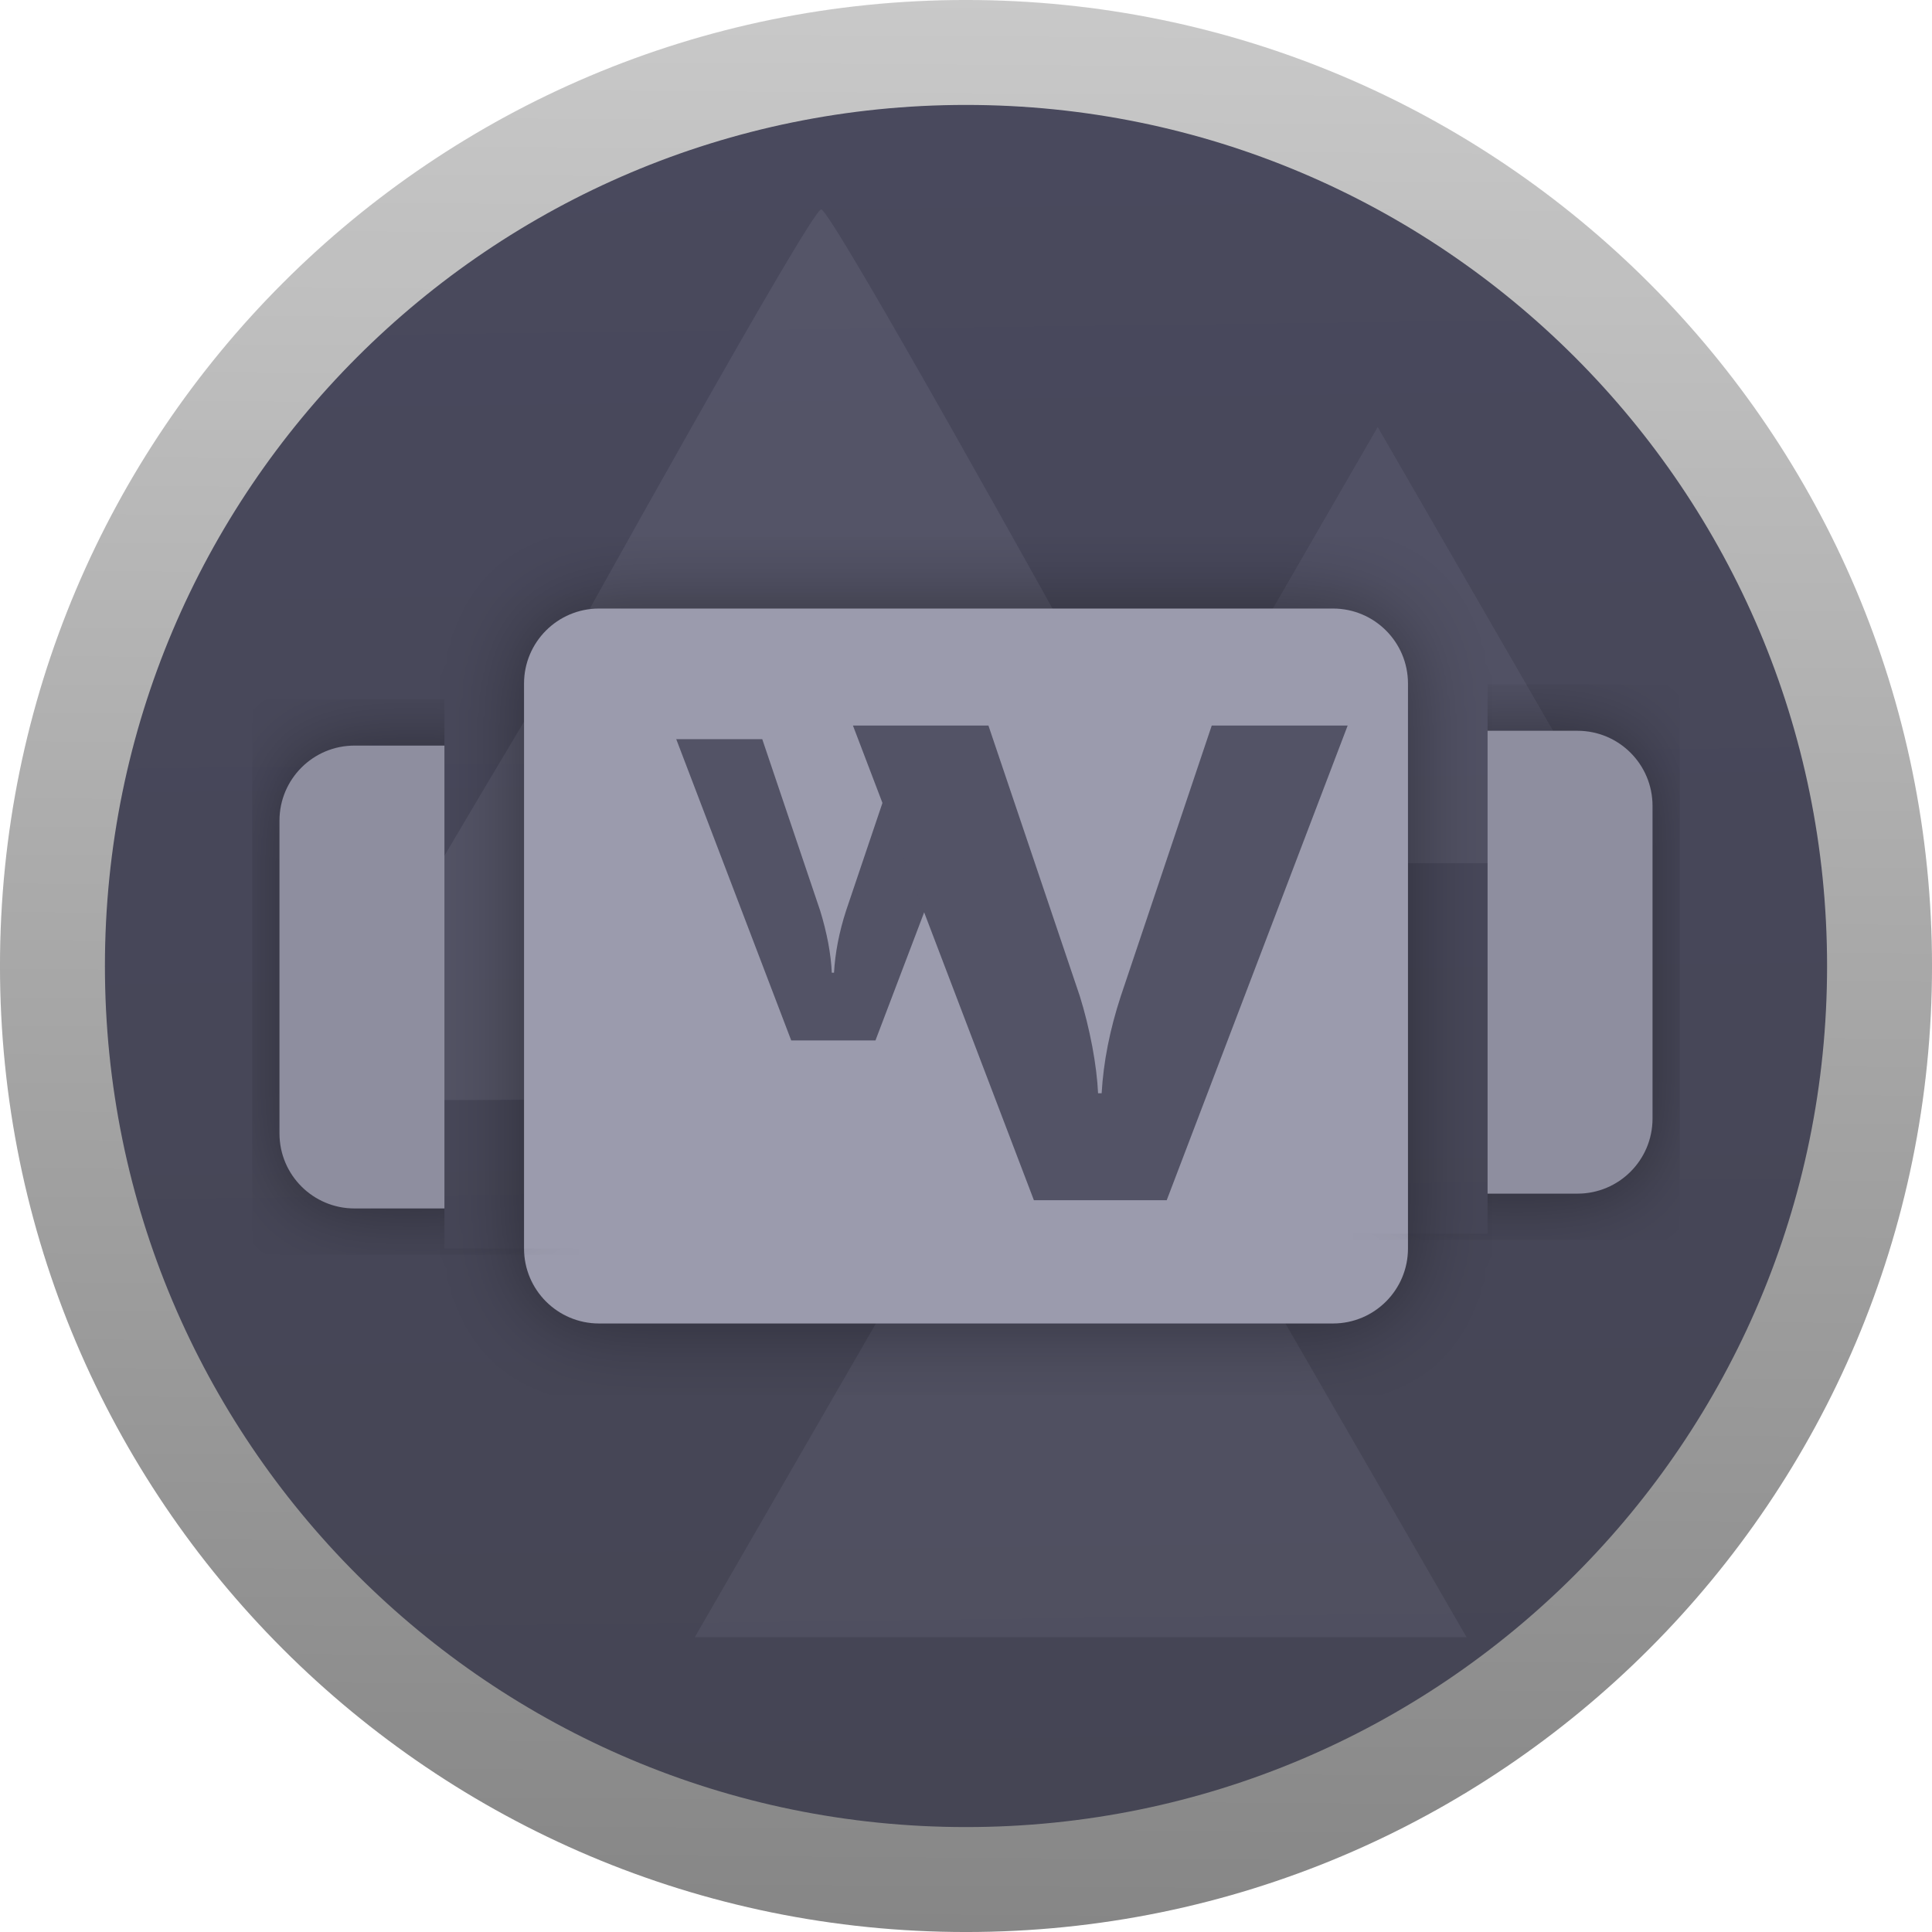
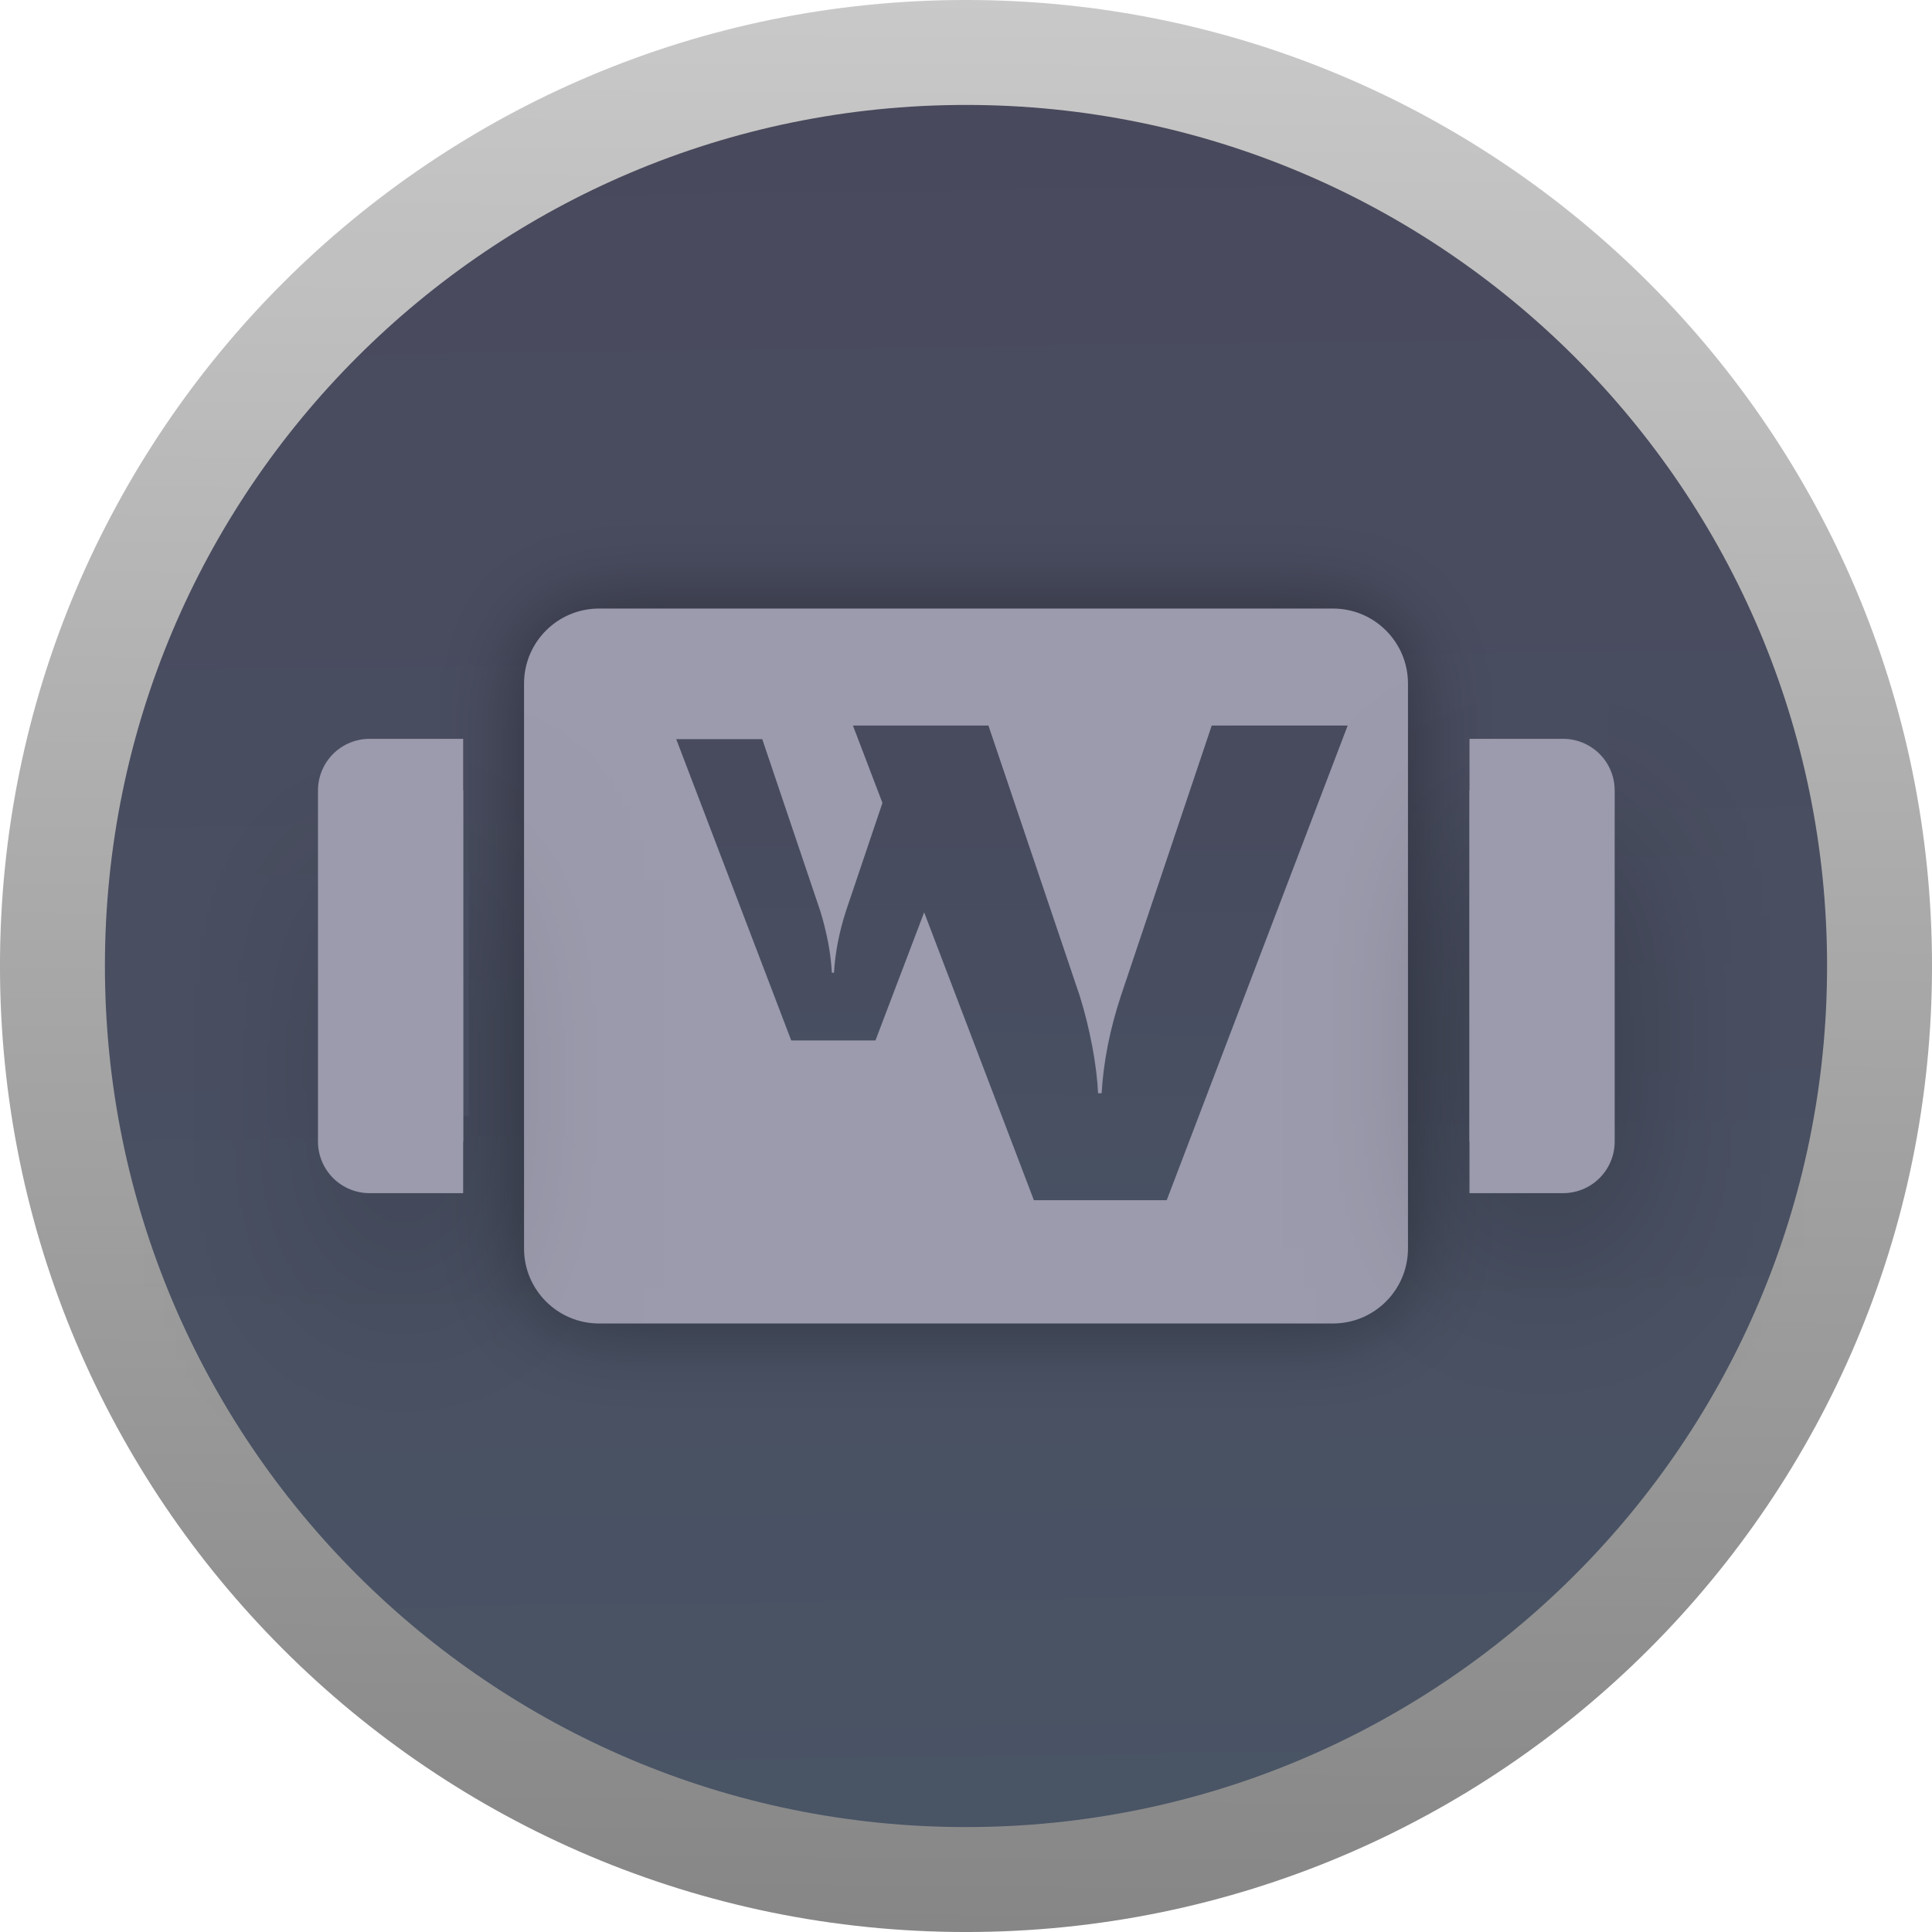
<svg xmlns="http://www.w3.org/2000/svg" xmlns:xlink="http://www.w3.org/1999/xlink" width="256" height="256" viewBox="0 0 67.733 67.733" version="1.1" id="svg8">
  <defs id="defs2">
-     <linearGradient id="linearGradient1009">
-       <stop style="stop-color:#444453;stop-opacity:1" offset="0" id="stop1005" />
+     <linearGradient id="linearGradient1009-1">
+       <stop style="stop-color:#485364;stop-opacity:1" offset="0" id="stop1005" />
      <stop style="stop-color:#48485c;stop-opacity:1" offset="1" id="stop1007" />
    </linearGradient>
    <linearGradient id="linearGradient965">
      <stop style="stop-color:#cccccc;stop-opacity:1" offset="0" id="stop961" />
      <stop style="stop-color:#808080;stop-opacity:1" offset="1" id="stop963" />
    </linearGradient>
    <linearGradient id="linearGradient3423">
      <stop style="stop-color:#5a5a6b;stop-opacity:1;" offset="0" id="stop3419" />
      <stop style="stop-color:#5a5a6b;stop-opacity:0;" offset="1" id="stop3421" />
    </linearGradient>
    <clipPath clipPathUnits="userSpaceOnUse" id="clipPath849">
      <rect style="display:block;opacity:0.99;fill:#999999;fill-opacity:1;stroke-width:6.615" id="rect851" width="83.121" height="31.538" x="-6.147" y="26.994" clip-path="none" />
    </clipPath>
    <clipPath clipPathUnits="userSpaceOnUse" id="clipPath877">
      <path id="lpe_path-effect881" style="opacity:0.99;fill:#999999;fill-opacity:1;stroke:none;stroke-width:10.309;stroke-linejoin:round;stroke-miterlimit:4;stroke-dasharray:none;stroke-opacity:1" class="powerclip" d="M 66.834,16.563 H 87.947 V 44.688 H 66.834 Z m 2.751,2.751 v 21.299 h 6.747 V 19.315 Z" />
    </clipPath>
    <clipPath clipPathUnits="userSpaceOnUse" id="clipPath877-3">
      <rect style="display:none;opacity:0.99;fill:#999999;fill-opacity:1;stroke:none;stroke-width:10.309;stroke-linejoin:round;stroke-miterlimit:4;stroke-dasharray:none;stroke-opacity:1" id="rect879-6" width="6.747" height="21.299" x="69.585" y="19.315" d="m 69.585,19.315 h 6.747 v 21.299 h -6.747 z" />
      <path id="lpe_path-effect881-7" style="opacity:0.99;fill:#999999;fill-opacity:1;stroke:none;stroke-width:10.309;stroke-linejoin:round;stroke-miterlimit:4;stroke-dasharray:none;stroke-opacity:1" class="powerclip" d="M 66.834,16.563 H 87.947 V 44.688 H 66.834 Z m 2.751,2.751 v 21.299 h 6.747 V 19.315 Z" />
    </clipPath>
    <clipPath clipPathUnits="userSpaceOnUse" id="clipath_lpe_path-effect915">
      <path id="lpe_path-effect915" style="opacity:0.99;fill:#999999;fill-opacity:1;stroke:none;stroke-width:10.309;stroke-linejoin:round;stroke-miterlimit:4;stroke-dasharray:none;stroke-opacity:1" class="powerclip" d="M 66.834,16.563 H 87.947 V 44.688 H 66.834 Z m 2.751,2.751 v 21.299 h 6.747 V 19.315 Z" />
    </clipPath>
    <clipPath clipPathUnits="userSpaceOnUse" id="clipPath990">
      <rect style="opacity:0.99;fill:#ff0000;fill-opacity:1;stroke:none;stroke-width:6.615;stroke-linejoin:round;stroke-miterlimit:4;stroke-dasharray:none;stroke-opacity:1" id="rect992" width="11.972" height="5.424" x="16.14" y="10.517" />
    </clipPath>
    <clipPath clipPathUnits="userSpaceOnUse" id="clipPath1008">
      <rect style="opacity:0.99;fill:#ff0000;fill-opacity:1;stroke:none;stroke-width:6.615;stroke-linejoin:round;stroke-miterlimit:4;stroke-dasharray:none;stroke-opacity:1" id="rect1010" width="16.557" height="5.192" x="-22.264" y="0.234" />
    </clipPath>
    <clipPath clipPathUnits="userSpaceOnUse" id="clipPath1060">
      <circle style="display:block;opacity:0.99;fill:#b3b3b3;fill-opacity:1;stroke:none;stroke-width:6.154;stroke-linejoin:round;stroke-miterlimit:4;stroke-dasharray:none;stroke-opacity:1" id="circle1062" cx="-11.812" cy="19.633" r="6.179" />
    </clipPath>
    <clipPath clipPathUnits="userSpaceOnUse" id="clipPath1060-1">
      <circle style="display:none;opacity:0.99;fill:#b3b3b3;fill-opacity:1;stroke:none;stroke-width:6.154;stroke-linejoin:round;stroke-miterlimit:4;stroke-dasharray:none;stroke-opacity:1" id="circle1062-5" cx="-11.812" cy="19.633" r="6.179" d="m -5.634,19.633 a 6.179,6.179 0 0 1 -6.179,6.179 6.179,6.179 0 0 1 -6.179,-6.179 6.179,6.179 0 0 1 6.179,-6.179 6.179,6.179 0 0 1 6.179,6.179 z" />
      <path id="lpe_path-effect1064-9" style="opacity:0.99;fill:#b3b3b3;fill-opacity:1;stroke:none;stroke-width:6.154;stroke-linejoin:round;stroke-miterlimit:4;stroke-dasharray:none;stroke-opacity:1" class="powerclip" d="M -21.966,6.282 H -1.659 V 26.589 H -21.966 Z M -5.634,19.633 a 6.179,6.179 0 0 0 -6.179,-6.179 6.179,6.179 0 0 0 -6.179,6.179 6.179,6.179 0 0 0 6.179,6.179 6.179,6.179 0 0 0 6.179,-6.179 z" />
    </clipPath>
    <clipPath clipPathUnits="userSpaceOnUse" id="clipath_lpe_path-effect1167">
      <circle style="display:block;opacity:0.99;fill:#b3b3b3;fill-opacity:1;stroke:none;stroke-width:6.154;stroke-linejoin:round;stroke-miterlimit:4;stroke-dasharray:none;stroke-opacity:1" id="circle1169" cx="-11.812" cy="19.633" r="6.179" />
    </clipPath>
    <clipPath clipPathUnits="userSpaceOnUse" id="clipPath877-1">
      <path id="lpe_path-effect881-5" style="opacity:0.99;fill:#999999;fill-opacity:1;stroke:none;stroke-width:10.309;stroke-linejoin:round;stroke-miterlimit:4;stroke-dasharray:none;stroke-opacity:1" class="powerclip" d="M 66.834,16.563 H 87.947 V 44.688 H 66.834 Z m 2.751,2.751 v 21.299 h 6.747 V 19.315 Z" />
    </clipPath>
    <clipPath clipPathUnits="userSpaceOnUse" id="clipath_lpe_path-effect915-9">
      <path id="lpe_path-effect915-4" style="opacity:0.99;fill:#999999;fill-opacity:1;stroke:none;stroke-width:10.309;stroke-linejoin:round;stroke-miterlimit:4;stroke-dasharray:none;stroke-opacity:1" class="powerclip" d="M 66.834,16.563 H 87.947 V 44.688 H 66.834 Z m 2.751,2.751 v 21.299 h 6.747 V 19.315 Z" />
    </clipPath>
    <filter style="color-interpolation-filters:sRGB" id="filter1229" />
-     <filter style="color-interpolation-filters:sRGB;" id="filter1323">
+     <filter style="color-interpolation-filters:sRGB;" id="filter1323" x="-0.116" y="-0.144" width="1.232" height="1.287">
      <feFlood flood-opacity="0.38" flood-color="rgb(0,0,0)" result="flood" id="feFlood1313" />
      <feComposite in="flood" in2="SourceGraphic" operator="in" result="composite1" id="feComposite1315" />
      <feGaussianBlur in="composite1" stdDeviation="1.5" result="blur" id="feGaussianBlur1317" />
      <feOffset dx="0" dy="0" result="offset" id="feOffset1319" />
      <feComposite in="SourceGraphic" in2="offset" operator="over" result="composite2" id="feComposite1321" />
    </filter>
    <linearGradient xlink:href="#linearGradient3423" id="linearGradient3425" x1="10.819" y1="9.806" x2="56.704" y2="58.356" gradientUnits="userSpaceOnUse" gradientTransform="rotate(-161.9879,33.86666,33.86667)" />
    <filter style="color-interpolation-filters:sRGB" id="filter1323-6">
      <feFlood flood-opacity="0.38" flood-color="rgb(0,0,0)" result="flood" id="feFlood1313-7" />
      <feComposite in="flood" in2="SourceGraphic" operator="in" result="composite1" id="feComposite1315-3" />
      <feGaussianBlur in="composite1" stdDeviation="1.5" result="blur" id="feGaussianBlur1317-6" />
      <feOffset dx="0" dy="0" result="offset" id="feOffset1319-5" />
      <feComposite in="SourceGraphic" in2="offset" operator="over" result="composite2" id="feComposite1321-6" />
    </filter>
    <clipPath clipPathUnits="userSpaceOnUse" id="clipPath877-39">
      <path id="lpe_path-effect881-4" style="opacity:0.99;fill:#999999;fill-opacity:1;stroke:none;stroke-width:10.309;stroke-linejoin:round;stroke-miterlimit:4;stroke-dasharray:none;stroke-opacity:1" class="powerclip" d="M 66.834,16.563 H 87.947 V 44.688 H 66.834 Z m 2.751,2.751 v 21.299 h 6.747 V 19.315 Z" />
    </clipPath>
    <clipPath clipPathUnits="userSpaceOnUse" id="clipath_lpe_path-effect915-8">
      <path id="lpe_path-effect915-1" style="opacity:0.99;fill:#999999;fill-opacity:1;stroke:none;stroke-width:10.309;stroke-linejoin:round;stroke-miterlimit:4;stroke-dasharray:none;stroke-opacity:1" class="powerclip" d="M 66.834,16.563 H 87.947 V 44.688 H 66.834 Z m 2.751,2.751 v 21.299 h 6.747 V 19.315 Z" />
    </clipPath>
    <clipPath clipPathUnits="userSpaceOnUse" id="clipPath1266">
      <path id="path1268" style="opacity:1;mix-blend-mode:normal;fill:#ff0000;fill-opacity:1;stroke-width:6.29;stroke-miterlimit:4;stroke-dasharray:none" d="M -5.382,22.827 A 33.867,33.867 0 0 1 41.833,14.787 33.867,33.867 0 0 1 49.873,62.003 33.867,33.867 0 0 1 2.658,70.043 33.867,33.867 0 0 1 -5.382,22.827 Z" />
    </clipPath>
    <filter style="color-interpolation-filters:sRGB;" id="filter2454">
      <feFlood flood-opacity="0.239" flood-color="rgb(0,0,0)" result="flood" id="feFlood2444" />
      <feComposite in="flood" in2="SourceGraphic" operator="out" result="composite1" id="feComposite2446" />
      <feGaussianBlur in="composite1" stdDeviation="0.8" result="blur" id="feGaussianBlur2448" />
      <feOffset dx="2.77556e-17" dy="0" result="offset" id="feOffset2450" />
      <feComposite in="offset" in2="SourceGraphic" operator="atop" result="composite2" id="feComposite2452" />
    </filter>
    <linearGradient xlink:href="#linearGradient965" id="linearGradient959" x1="33.258" y1="-5.367" x2="32.715" y2="74.839" gradientUnits="userSpaceOnUse" gradientTransform="matrix(0.9456882,0,0,0.9456882,1.839364,1.839364)" />
-     <linearGradient xlink:href="#linearGradient1009" id="linearGradient1011" x1="33.703" y1="64.33" x2="32.935" y2="3.932" gradientUnits="userSpaceOnUse" />
+     <linearGradient xlink:href="#linearGradient1009-1" id="linearGradient1011" x1="33.703" y1="64.33" x2="32.935" y2="3.932" gradientUnits="userSpaceOnUse" />
+     <clipPath clipPathUnits="userSpaceOnUse" id="clipPath16940">
+       <rect style="fill:#9b9bad;fill-opacity:1;stroke:none;stroke-width:8.609;stroke-linejoin:round;stroke-miterlimit:4;stroke-dasharray:none;stroke-opacity:1" id="rect16942" width="12.965" height="46.831" x="72.893" y="18.389" />
+     </clipPath>
+     <clipPath clipPathUnits="userSpaceOnUse" id="clipPath16940-3">
+       <rect style="fill:#9b9bad;fill-opacity:1;stroke:none;stroke-width:8.609;stroke-linejoin:round;stroke-miterlimit:4;stroke-dasharray:none;stroke-opacity:1" id="rect16942-6" width="12.965" height="46.831" x="72.893" y="18.389" />
+     </clipPath>
+     <filter style="color-interpolation-filters:sRGB;" id="filter17264" x="-1.578" y="-0.504" width="4.155" height="2.429">
+       <feFlood flood-opacity="0.498" flood-color="rgb(0,0,0)" result="flood" id="feFlood17254" />
+       <feComposite in="flood" in2="SourceGraphic" operator="in" result="composite1" id="feComposite17256" />
+       <feGaussianBlur in="composite1" stdDeviation="3" result="blur" id="feGaussianBlur17258" />
+       <feOffset dx="0" dy="6" result="offset" id="feOffset17260" />
+       <feComposite in="offset" in2="SourceGraphic" operator="out" result="composite2" id="feComposite17262" />
+     </filter>
+     <filter style="color-interpolation-filters:sRGB" id="filter17264-5" x="-1.578" y="-0.504" width="4.155" height="2.429">
+       <feFlood flood-opacity="0.498" flood-color="rgb(0,0,0)" result="flood" id="feFlood17254-3" />
+       <feComposite in="flood" in2="SourceGraphic" operator="in" result="composite1" id="feComposite17256-5" />
+       <feGaussianBlur in="composite1" stdDeviation="3" result="blur" id="feGaussianBlur17258-6" />
+       <feOffset dx="0" dy="6" result="offset" id="feOffset17260-2" />
+       <feComposite in="offset" in2="SourceGraphic" operator="out" result="composite2" id="feComposite17262-9" />
+     </filter>
+     <linearGradient xlink:href="#linearGradient1009-1" id="linearGradient72693" x1="34.792" y1="45.945" x2="34.939" y2="22.185" gradientUnits="userSpaceOnUse" />
  </defs>
  <g id="layer1">
    <path id="path3417" style="opacity:0.99;fill:url(#linearGradient1011);fill-opacity:1;stroke:url(#linearGradient959);stroke-width:3.679;stroke-miterlimit:4;stroke-dasharray:none;stroke-opacity:1" d="M 65.894,33.867 A 32.027,32.027 0 0 1 33.867,65.894 32.027,32.027 0 0 1 1.839,33.867 32.027,32.027 0 0 1 33.867,1.839 32.027,32.027 0 0 1 65.894,33.867 Z" />
-     <path style="opacity:0.063;fill:#e6e6ff;fill-opacity:1;stroke:none;stroke-width:1.932;stroke-linejoin:round" id="path2840-7" transform="matrix(0.9369591,-0.2510574,0.2510574,0.9369591,0.5498936,-16.17631)" d="m 43.948,61.337 -8.789,-2.355 -8.789,-2.355 6.434,-6.434 6.434,-6.434 2.355,8.789 z" />
-     <path style="opacity:0.076;fill:#e6e6ff;fill-opacity:1;stroke:none;stroke-width:1.932;stroke-linejoin:round" id="path2840-6" transform="matrix(0.5105241,-1.905302,1.905302,0.5105241,-92.56396,70.12356)" d="m 40.233,57.622 c -0.129,0.129 -6.258,6.481 -6.434,6.434 -0.176,-0.047 -2.308,-8.614 -2.355,-8.789 -0.047,-0.176 -2.484,-8.661 -2.355,-8.789 0.129,-0.129 8.614,2.308 8.789,2.355 0.176,0.047 8.742,2.179 8.789,2.355 0.047,0.176 -6.306,6.306 -6.434,6.434 z" />
-     <path style="opacity:0.063;fill:#e6e6ff;fill-opacity:1;stroke:none;stroke-width:1.932;stroke-linejoin:round" id="path2840" d="m 43.948,61.337 -8.789,-2.355 -8.789,-2.355 6.434,-6.434 6.434,-6.434 2.355,8.789 z" transform="matrix(1.436038,-0.3847853,0.3847853,1.436038,-35.29859,-13.77586)" />
    <g id="path1269" style="opacity:0.99;fill:#9b9bad;fill-opacity:1;stroke:#8e8e9f;stroke-width:5.26;stroke-linejoin:round;stroke-miterlimit:4;stroke-dasharray:none;stroke-opacity:1;filter:url(#filter1323)" transform="translate(0.07278237,4.455532)" clip-path="none">
      <path style="color:#000000;font-style:normal;font-variant:normal;font-weight:normal;font-stretch:normal;font-size:medium;line-height:normal;font-family:sans-serif;font-variant-ligatures:normal;font-variant-position:normal;font-variant-caps:normal;font-variant-numeric:normal;font-variant-alternates:normal;font-variant-east-asian:normal;font-feature-settings:normal;font-variation-settings:normal;text-indent:0;text-align:start;text-decoration:none;text-decoration-line:none;text-decoration-style:solid;text-decoration-color:#000000;letter-spacing:normal;word-spacing:normal;text-transform:none;writing-mode:lr-tb;direction:ltr;text-orientation:mixed;dominant-baseline:auto;baseline-shift:baseline;text-anchor:start;white-space:normal;shape-padding:0;shape-margin:0;inline-size:0;clip-rule:nonzero;display:inline;overflow:visible;visibility:visible;isolation:auto;mix-blend-mode:normal;color-interpolation:sRGB;color-interpolation-filters:linearRGB;solid-color:#000000;solid-opacity:1;vector-effect:none;fill:#9b9bad;fill-opacity:1;fill-rule:nonzero;stroke:none;stroke-width:5.26;stroke-linecap:butt;stroke-linejoin:round;stroke-miterlimit:4;stroke-dasharray:none;stroke-dashoffset:0;stroke-opacity:1;color-rendering:auto;image-rendering:auto;shape-rendering:auto;text-rendering:auto;enable-background:accumulate;stop-color:#000000;stop-opacity:1" d="m 20.928,19.508 h 25.731 v 19.806 h -25.731 z" id="path1297" />
      <path style="color:#000000;font-style:normal;font-variant:normal;font-weight:normal;font-stretch:normal;font-size:medium;line-height:normal;font-family:sans-serif;font-variant-ligatures:normal;font-variant-position:normal;font-variant-caps:normal;font-variant-numeric:normal;font-variant-alternates:normal;font-variant-east-asian:normal;font-feature-settings:normal;font-variation-settings:normal;text-indent:0;text-align:start;text-decoration:none;text-decoration-line:none;text-decoration-style:solid;text-decoration-color:#000000;letter-spacing:normal;word-spacing:normal;text-transform:none;writing-mode:lr-tb;direction:ltr;text-orientation:mixed;dominant-baseline:auto;baseline-shift:baseline;text-anchor:start;white-space:normal;shape-padding:0;shape-margin:0;inline-size:0;clip-rule:nonzero;display:inline;overflow:visible;visibility:visible;isolation:auto;mix-blend-mode:normal;color-interpolation:sRGB;color-interpolation-filters:linearRGB;solid-color:#000000;solid-opacity:1;vector-effect:none;fill:#9b9bad;fill-opacity:1;fill-rule:nonzero;stroke:none;stroke-linecap:butt;stroke-linejoin:round;stroke-miterlimit:4;stroke-dasharray:none;stroke-dashoffset:0;stroke-opacity:1;color-rendering:auto;image-rendering:auto;shape-rendering:auto;text-rendering:auto;enable-background:accumulate;stop-color:#000000;stop-opacity:1" d="m 20.928,16.879 a 2.63,2.63 0 0 0 -2.629,2.629 v 19.807 a 2.63,2.63 0 0 0 2.629,2.629 h 25.732 a 2.63,2.63 0 0 0 2.629,-2.629 V 19.508 a 2.63,2.63 0 0 0 -2.629,-2.629 z m 2.631,5.26 H 44.029 V 36.684 H 23.559 Z" id="path1299" />
    </g>
-     <g id="path1266" clip-path="url(#clipPath877)" transform="matrix(0.9528744,0,0,0.9528744,-20.58259,4.550961)" style="opacity:0.99;fill:#8e8e9f;fill-opacity:1;stroke:#8e8e9f;stroke-width:5.26;stroke-linejoin:round;stroke-miterlimit:4;stroke-dasharray:none;stroke-opacity:1;filter:url(#filter1323)">
-       <path style="color:#000000;font-style:normal;font-variant:normal;font-weight:normal;font-stretch:normal;font-size:medium;line-height:normal;font-family:sans-serif;font-variant-ligatures:normal;font-variant-position:normal;font-variant-caps:normal;font-variant-numeric:normal;font-variant-alternates:normal;font-variant-east-asian:normal;font-feature-settings:normal;font-variation-settings:normal;text-indent:0;text-align:start;text-decoration:none;text-decoration-line:none;text-decoration-style:solid;text-decoration-color:#000000;letter-spacing:normal;word-spacing:normal;text-transform:none;writing-mode:lr-tb;direction:ltr;text-orientation:mixed;dominant-baseline:auto;baseline-shift:baseline;text-anchor:start;white-space:normal;shape-padding:0;shape-margin:0;inline-size:0;clip-rule:nonzero;display:inline;overflow:visible;visibility:visible;isolation:auto;mix-blend-mode:normal;color-interpolation:sRGB;color-interpolation-filters:linearRGB;solid-color:#000000;solid-opacity:1;vector-effect:none;fill:#8e8e9f;fill-opacity:1;fill-rule:nonzero;stroke:none;stroke-width:5.52;stroke-linecap:butt;stroke-linejoin:round;stroke-miterlimit:4;stroke-dasharray:none;stroke-dashoffset:0;stroke-opacity:1;color-rendering:auto;image-rendering:auto;shape-rendering:auto;text-rendering:auto;enable-background:accumulate;stop-color:#000000;stop-opacity:1" d="m 75.142,24.871 h 4.498 v 11.509 h -4.498 z" id="path1303" />
-       <path style="color:#000000;font-style:normal;font-variant:normal;font-weight:normal;font-stretch:normal;font-size:medium;line-height:normal;font-family:sans-serif;font-variant-ligatures:normal;font-variant-position:normal;font-variant-caps:normal;font-variant-numeric:normal;font-variant-alternates:normal;font-variant-east-asian:normal;font-feature-settings:normal;font-variation-settings:normal;text-indent:0;text-align:start;text-decoration:none;text-decoration-line:none;text-decoration-style:solid;text-decoration-color:#000000;letter-spacing:normal;word-spacing:normal;text-transform:none;writing-mode:lr-tb;direction:ltr;text-orientation:mixed;dominant-baseline:auto;baseline-shift:baseline;text-anchor:start;white-space:normal;shape-padding:0;shape-margin:0;inline-size:0;clip-rule:nonzero;display:inline;overflow:visible;visibility:visible;isolation:auto;mix-blend-mode:normal;color-interpolation:sRGB;color-interpolation-filters:linearRGB;solid-color:#000000;solid-opacity:1;vector-effect:none;fill:#8e8e9f;fill-opacity:1;fill-rule:nonzero;stroke:none;stroke-linecap:butt;stroke-linejoin:round;stroke-miterlimit:4;stroke-dasharray:none;stroke-dashoffset:0;stroke-opacity:1;color-rendering:auto;image-rendering:auto;shape-rendering:auto;text-rendering:auto;enable-background:accumulate;stop-color:#000000;stop-opacity:1" d="m 75.143,22.111 a 2.76,2.76 0 0 0 -2.762,2.76 v 11.51 a 2.76,2.76 0 0 0 2.762,2.76 h 4.496 a 2.76,2.76 0 0 0 2.762,-2.76 V 24.871 a 2.76,2.76 0 0 0 -2.762,-2.76 z" id="path1305" />
-     </g>
-     <g id="path1263" clip-path="url(#clipath_lpe_path-effect915)" transform="matrix(-0.9528744,0,0,0.9528744,88.31589,5.070256)" style="opacity:0.99;fill:#8e8e9f;fill-opacity:1;stroke:#8e8e9f;stroke-width:5.26;stroke-linejoin:round;stroke-miterlimit:4;stroke-dasharray:none;stroke-opacity:1;filter:url(#filter1323)">
-       <path style="color:#000000;font-style:normal;font-variant:normal;font-weight:normal;font-stretch:normal;font-size:medium;line-height:normal;font-family:sans-serif;font-variant-ligatures:normal;font-variant-position:normal;font-variant-caps:normal;font-variant-numeric:normal;font-variant-alternates:normal;font-variant-east-asian:normal;font-feature-settings:normal;font-variation-settings:normal;text-indent:0;text-align:start;text-decoration:none;text-decoration-line:none;text-decoration-style:solid;text-decoration-color:#000000;letter-spacing:normal;word-spacing:normal;text-transform:none;writing-mode:lr-tb;direction:ltr;text-orientation:mixed;dominant-baseline:auto;baseline-shift:baseline;text-anchor:start;white-space:normal;shape-padding:0;shape-margin:0;inline-size:0;clip-rule:nonzero;display:inline;overflow:visible;visibility:visible;isolation:auto;mix-blend-mode:normal;color-interpolation:sRGB;color-interpolation-filters:linearRGB;solid-color:#000000;solid-opacity:1;vector-effect:none;fill:#8e8e9f;fill-opacity:1;fill-rule:nonzero;stroke:none;stroke-width:5.52;stroke-linecap:butt;stroke-linejoin:round;stroke-miterlimit:4;stroke-dasharray:none;stroke-dashoffset:0;stroke-opacity:1;color-rendering:auto;image-rendering:auto;shape-rendering:auto;text-rendering:auto;enable-background:accumulate;stop-color:#000000;stop-opacity:1" d="m 75.142,24.871 h 4.498 v 11.509 h -4.498 z" id="path1309" />
-       <path style="color:#000000;font-style:normal;font-variant:normal;font-weight:normal;font-stretch:normal;font-size:medium;line-height:normal;font-family:sans-serif;font-variant-ligatures:normal;font-variant-position:normal;font-variant-caps:normal;font-variant-numeric:normal;font-variant-alternates:normal;font-variant-east-asian:normal;font-feature-settings:normal;font-variation-settings:normal;text-indent:0;text-align:start;text-decoration:none;text-decoration-line:none;text-decoration-style:solid;text-decoration-color:#000000;letter-spacing:normal;word-spacing:normal;text-transform:none;writing-mode:lr-tb;direction:ltr;text-orientation:mixed;dominant-baseline:auto;baseline-shift:baseline;text-anchor:start;white-space:normal;shape-padding:0;shape-margin:0;inline-size:0;clip-rule:nonzero;display:inline;overflow:visible;visibility:visible;isolation:auto;mix-blend-mode:normal;color-interpolation:sRGB;color-interpolation-filters:linearRGB;solid-color:#000000;solid-opacity:1;vector-effect:none;fill:#8e8e9f;fill-opacity:1;fill-rule:nonzero;stroke:none;stroke-linecap:butt;stroke-linejoin:round;stroke-miterlimit:4;stroke-dasharray:none;stroke-dashoffset:0;stroke-opacity:1;color-rendering:auto;image-rendering:auto;shape-rendering:auto;text-rendering:auto;enable-background:accumulate;stop-color:#000000;stop-opacity:1" d="m 75.143,22.111 a 2.76,2.76 0 0 0 -2.762,2.76 v 11.51 a 2.76,2.76 0 0 0 2.762,2.76 h 4.496 a 2.76,2.76 0 0 0 2.762,-2.76 V 24.871 a 2.76,2.76 0 0 0 -2.762,-2.76 z" id="path1311" />
-     </g>
    <g id="g993">
      <g id="g910" transform="translate(-0.2031839)" style="opacity:1;filter:url(#filter2454)" clip-path="none" />
    </g>
-     <g id="g1153" transform="translate(-0.8116276)" style="fill:#535366;fill-opacity:0.992">
-       <text xml:space="preserve" style="font-style:normal;font-variant:normal;font-weight:normal;font-stretch:normal;font-size:19.341px;line-height:1.25;font-family:'Corporate Rounded';-inkscape-font-specification:'Corporate Rounded';fill:#535366;fill-opacity:0.992;stroke:none;stroke-width:0.484" x="24.521" y="36.475" id="text1097">
-         <tspan id="tspan1095" x="24.521" y="36.475" style="font-style:normal;font-variant:normal;font-weight:bold;font-stretch:normal;font-family:'Corporate Rounded';-inkscape-font-specification:'Corporate Rounded Bold';fill:#535366;fill-opacity:0.992;stroke-width:0.484">v</tspan>
+     <g id="g1153" transform="translate(-0.8116276)" style="fill:url(#linearGradient72693);fill-opacity:1">
+       <text xml:space="preserve" style="font-style:normal;font-variant:normal;font-weight:normal;font-stretch:normal;font-size:19.341px;line-height:1.25;font-family:'Corporate Rounded';-inkscape-font-specification:'Corporate Rounded';fill:url(#linearGradient72693);fill-opacity:1.0;stroke:none;stroke-width:0.484" x="24.521" y="36.475" id="text1097">
+         <tspan id="tspan1095" x="24.521" y="36.475" style="font-style:normal;font-variant:normal;font-weight:bold;font-stretch:normal;font-family:'Corporate Rounded';-inkscape-font-specification:'Corporate Rounded Bold';fill:url(#linearGradient72693);fill-opacity:1.0;stroke-width:0.484">v</tspan>
      </text>
-       <text xml:space="preserve" style="font-style:normal;font-variant:normal;font-weight:normal;font-stretch:normal;font-size:30.475px;line-height:1.25;font-family:'Corporate Rounded';-inkscape-font-specification:'Corporate Rounded';fill:#535366;fill-opacity:0.992;stroke:none;stroke-width:0.762" x="30.714" y="42.078" id="text1097-9">
-         <tspan id="tspan1095-4" x="30.714" y="42.078" style="font-style:normal;font-variant:normal;font-weight:bold;font-stretch:normal;font-family:'Corporate Rounded';-inkscape-font-specification:'Corporate Rounded Bold';fill:#535366;fill-opacity:0.992;stroke-width:0.762">v</tspan>
+       <text xml:space="preserve" style="font-style:normal;font-variant:normal;font-weight:normal;font-stretch:normal;font-size:30.475px;line-height:1.25;font-family:'Corporate Rounded';-inkscape-font-specification:'Corporate Rounded';fill:url(#linearGradient72693);fill-opacity:1.0;stroke:none;stroke-width:0.762" x="30.714" y="42.078" id="text1097-9">
+         <tspan id="tspan1095-4" x="30.714" y="42.078" style="font-style:normal;font-variant:normal;font-weight:bold;font-stretch:normal;font-family:'Corporate Rounded';-inkscape-font-specification:'Corporate Rounded Bold';fill:url(#linearGradient72693);fill-opacity:1.0;stroke-width:0.762">v</tspan>
      </text>
    </g>
  </g>
+   <g id="layer2" style="opacity:0.605">
+     <rect style="fill:#ff0000;fill-opacity:1;stroke:none;stroke-width:4.885;stroke-linejoin:round;stroke-miterlimit:4;stroke-dasharray:none;stroke-opacity:1;filter:url(#filter17264)" id="rect17120" width="4.564" height="14.273" x="51.823" y="23.475" />
+     <rect style="opacity:0.605;fill:#ff0000;fill-opacity:1;stroke:none;stroke-width:4.885;stroke-linejoin:round;stroke-miterlimit:4;stroke-dasharray:none;stroke-opacity:1;filter:url(#filter17264-5)" id="rect17120-1" width="4.564" height="14.273" x="11.873" y="24.855" />
+   </g>
+   <g id="layer3">
+     <rect style="fill:#9b9bad;fill-opacity:1;fill-rule:evenodd;stroke:#9b9bad;stroke-width:3.618;stroke-linejoin:round;stroke-miterlimit:4;stroke-dasharray:none;stroke-opacity:1" id="rect703" width="4.373" height="12.31" x="82.577" y="30.303" clip-path="url(#clipPath16940)" transform="matrix(-1,0,0,1,137.3764,-2.591565)" />
+     <rect style="fill:#9b9bad;fill-opacity:1;fill-rule:evenodd;stroke:#9b9bad;stroke-width:3.618;stroke-linejoin:round;stroke-miterlimit:4;stroke-dasharray:none;stroke-opacity:1" id="rect703-7" width="4.373" height="12.31" x="82.577" y="30.303" clip-path="url(#clipPath16940-3)" transform="translate(-69.61998,-2.591565)" />
+   </g>
</svg>
